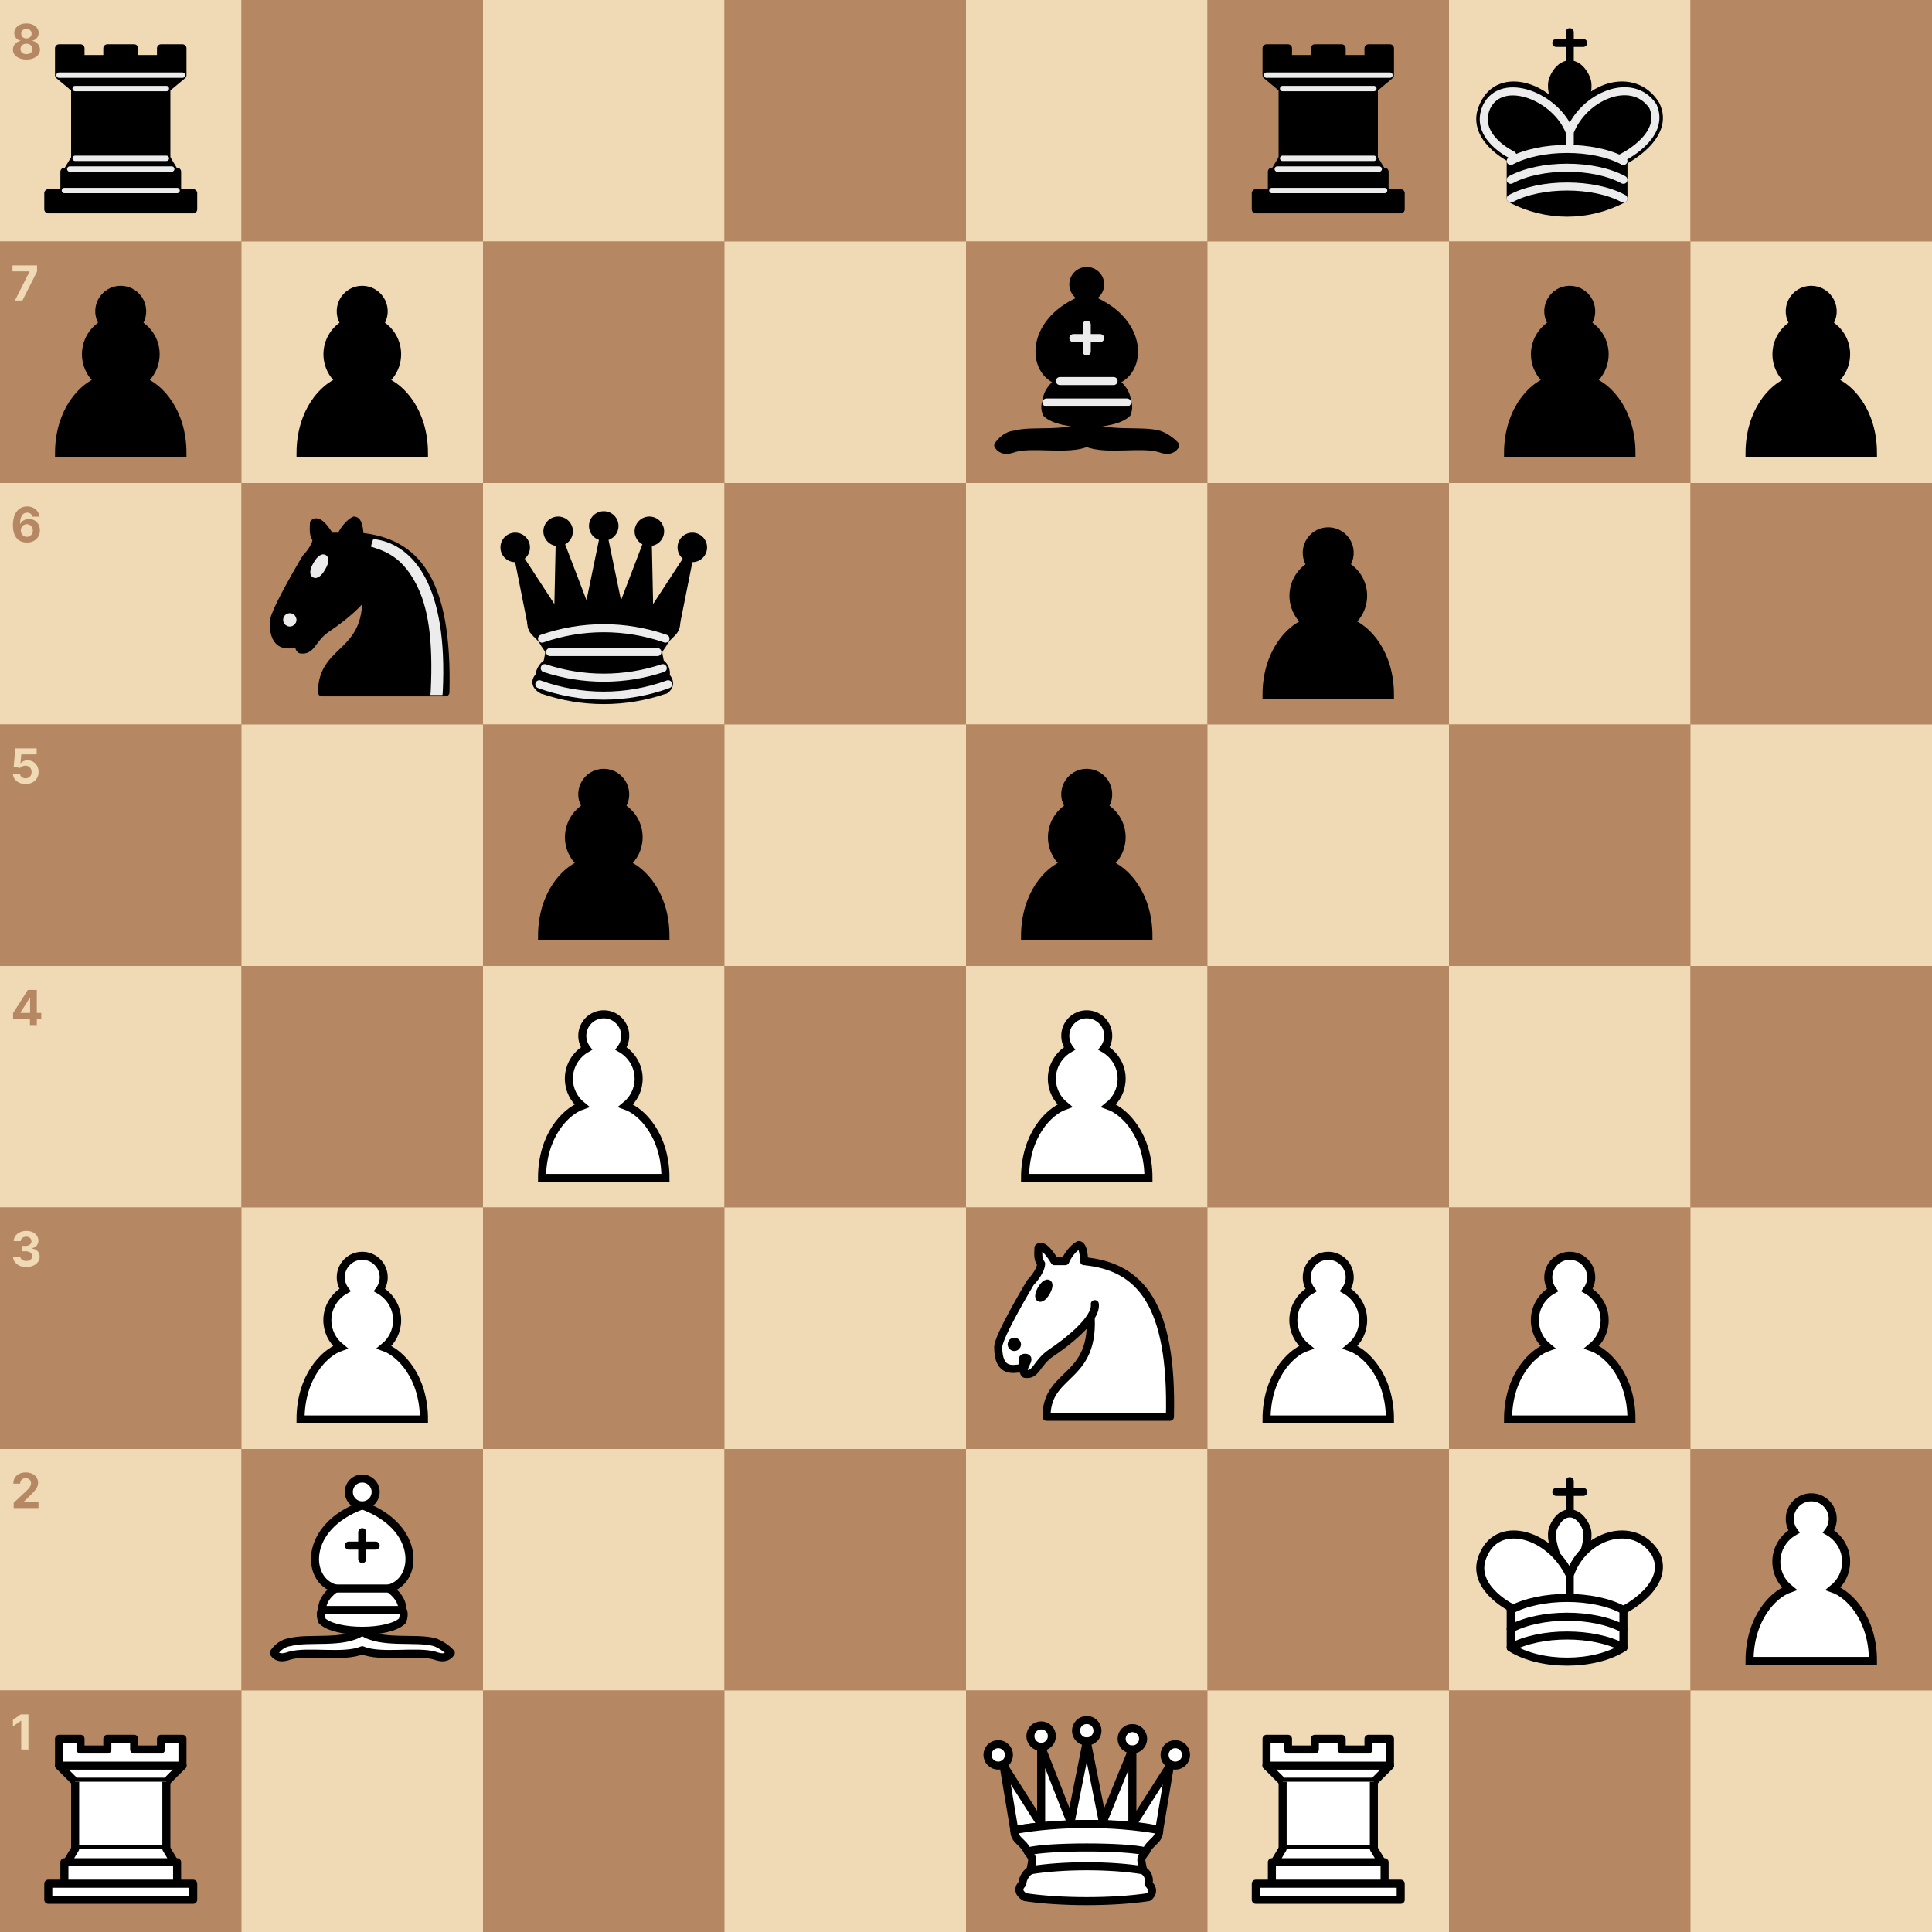
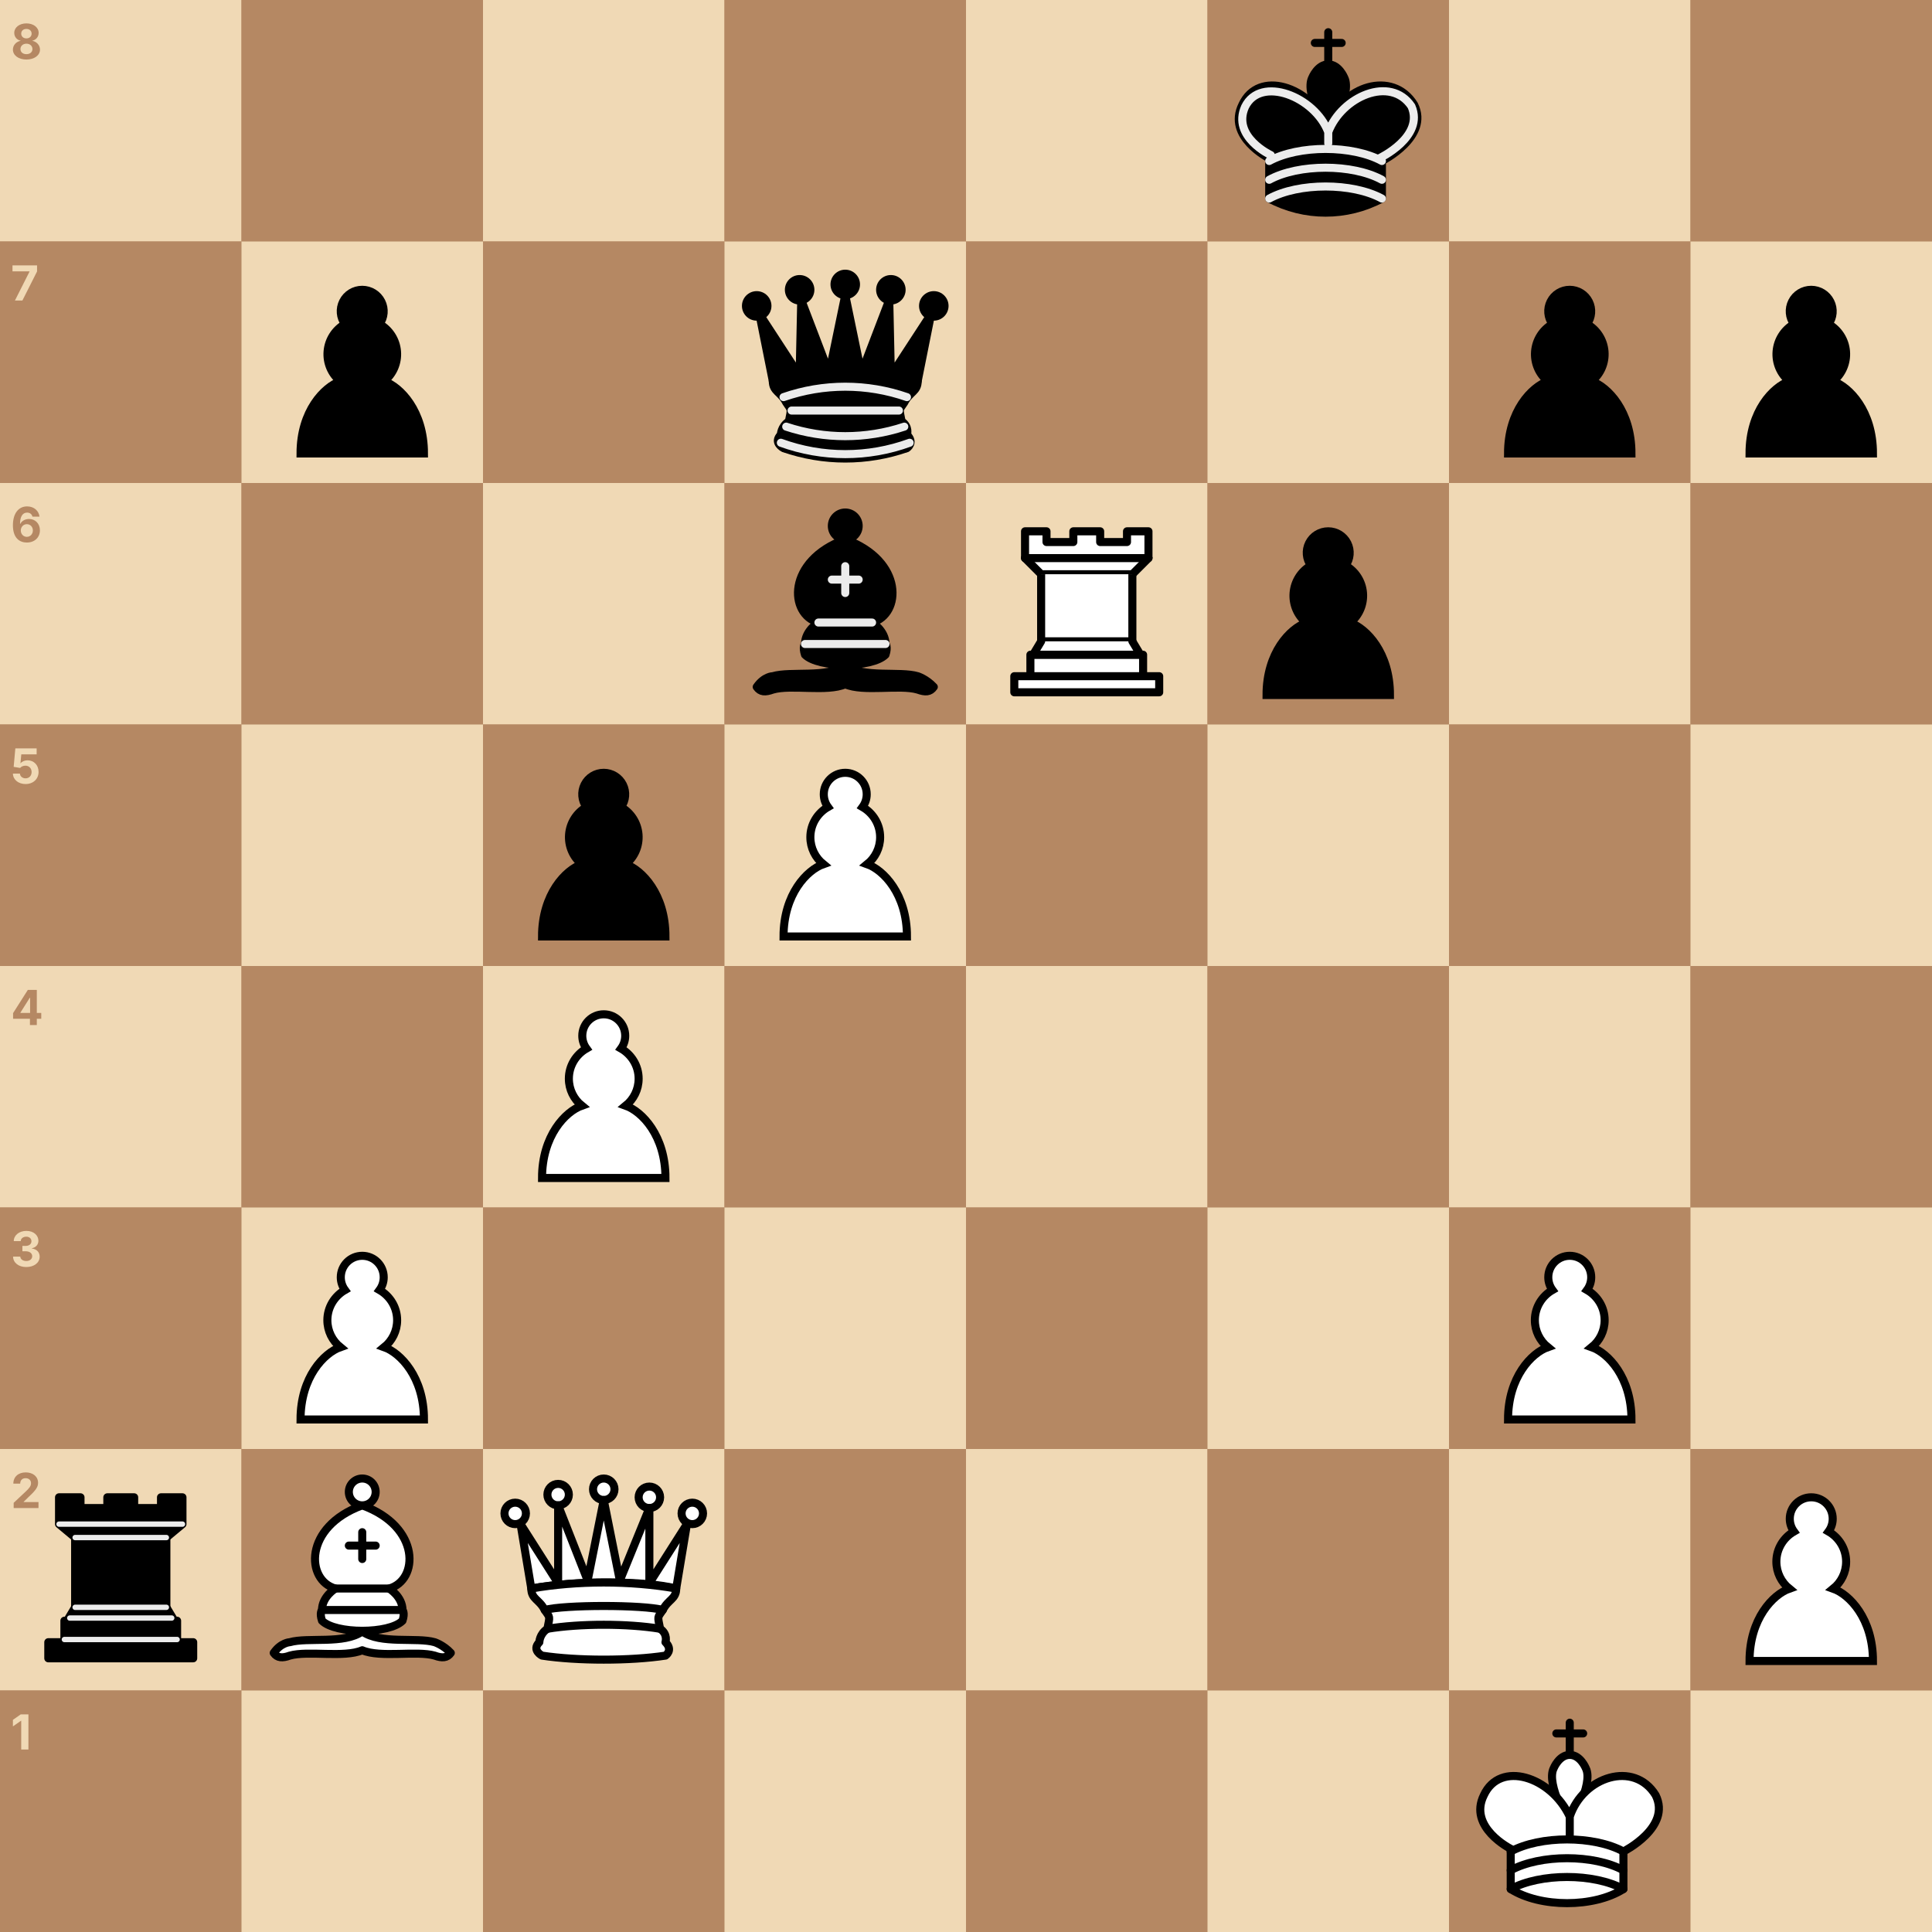
<svg xmlns="http://www.w3.org/2000/svg" viewBox="0 0 360 360" width="360" height="360">
  <rect width="360" height="360" rx="3" fill="#b58863" />
  <rect x="0" y="0" width="45" height="45" fill="#f0d9b5" />
  <rect x="45" y="0" width="45" height="45" fill="#b58863" />
  <rect x="90" y="0" width="45" height="45" fill="#f0d9b5" />
  <rect x="135" y="0" width="45" height="45" fill="#b58863" />
  <rect x="180" y="0" width="45" height="45" fill="#f0d9b5" />
  <rect x="225" y="0" width="45" height="45" fill="#b58863" />
  <rect x="270" y="0" width="45" height="45" fill="#f0d9b5" />
  <rect x="315" y="0" width="45" height="45" fill="#b58863" />
  <rect x="0" y="45" width="45" height="45" fill="#b58863" />
  <rect x="45" y="45" width="45" height="45" fill="#f0d9b5" />
  <rect x="90" y="45" width="45" height="45" fill="#b58863" />
  <rect x="135" y="45" width="45" height="45" fill="#f0d9b5" />
  <rect x="180" y="45" width="45" height="45" fill="#b58863" />
  <rect x="225" y="45" width="45" height="45" fill="#f0d9b5" />
  <rect x="270" y="45" width="45" height="45" fill="#b58863" />
  <rect x="315" y="45" width="45" height="45" fill="#f0d9b5" />
  <rect x="0" y="90" width="45" height="45" fill="#f0d9b5" />
  <rect x="45" y="90" width="45" height="45" fill="#b58863" />
  <rect x="90" y="90" width="45" height="45" fill="#f0d9b5" />
  <rect x="135" y="90" width="45" height="45" fill="#b58863" />
  <rect x="180" y="90" width="45" height="45" fill="#f0d9b5" />
  <rect x="225" y="90" width="45" height="45" fill="#b58863" />
  <rect x="270" y="90" width="45" height="45" fill="#f0d9b5" />
  <rect x="315" y="90" width="45" height="45" fill="#b58863" />
  <rect x="0" y="135" width="45" height="45" fill="#b58863" />
  <rect x="45" y="135" width="45" height="45" fill="#f0d9b5" />
  <rect x="90" y="135" width="45" height="45" fill="#b58863" />
  <rect x="135" y="135" width="45" height="45" fill="#f0d9b5" />
  <rect x="180" y="135" width="45" height="45" fill="#b58863" />
  <rect x="225" y="135" width="45" height="45" fill="#f0d9b5" />
  <rect x="270" y="135" width="45" height="45" fill="#b58863" />
  <rect x="315" y="135" width="45" height="45" fill="#f0d9b5" />
  <rect x="0" y="180" width="45" height="45" fill="#f0d9b5" />
  <rect x="45" y="180" width="45" height="45" fill="#b58863" />
  <rect x="90" y="180" width="45" height="45" fill="#f0d9b5" />
  <rect x="135" y="180" width="45" height="45" fill="#b58863" />
  <rect x="180" y="180" width="45" height="45" fill="#f0d9b5" />
  <rect x="225" y="180" width="45" height="45" fill="#b58863" />
  <rect x="270" y="180" width="45" height="45" fill="#f0d9b5" />
  <rect x="315" y="180" width="45" height="45" fill="#b58863" />
  <rect x="0" y="225" width="45" height="45" fill="#b58863" />
  <rect x="45" y="225" width="45" height="45" fill="#f0d9b5" />
  <rect x="90" y="225" width="45" height="45" fill="#b58863" />
  <rect x="135" y="225" width="45" height="45" fill="#f0d9b5" />
  <rect x="180" y="225" width="45" height="45" fill="#b58863" />
  <rect x="225" y="225" width="45" height="45" fill="#f0d9b5" />
  <rect x="270" y="225" width="45" height="45" fill="#b58863" />
  <rect x="315" y="225" width="45" height="45" fill="#f0d9b5" />
  <rect x="0" y="270" width="45" height="45" fill="#f0d9b5" />
  <rect x="45" y="270" width="45" height="45" fill="#b58863" />
  <rect x="90" y="270" width="45" height="45" fill="#f0d9b5" />
  <rect x="135" y="270" width="45" height="45" fill="#b58863" />
  <rect x="180" y="270" width="45" height="45" fill="#f0d9b5" />
  <rect x="225" y="270" width="45" height="45" fill="#b58863" />
  <rect x="270" y="270" width="45" height="45" fill="#f0d9b5" />
  <rect x="315" y="270" width="45" height="45" fill="#b58863" />
  <rect x="0" y="315" width="45" height="45" fill="#b58863" />
  <rect x="45" y="315" width="45" height="45" fill="#f0d9b5" />
  <rect x="90" y="315" width="45" height="45" fill="#b58863" />
  <rect x="135" y="315" width="45" height="45" fill="#f0d9b5" />
  <rect x="180" y="315" width="45" height="45" fill="#b58863" />
  <rect x="225" y="315" width="45" height="45" fill="#f0d9b5" />
  <rect x="270" y="315" width="45" height="45" fill="#b58863" />
  <rect x="315" y="315" width="45" height="45" fill="#f0d9b5" />
  <text x="2" y="11" font-size="9" font-weight="700" font-family="-apple-system,system-ui,sans-serif" fill="#b58863">8</text>
  <text x="43" y="358" font-size="9" font-weight="700" font-family="-apple-system,system-ui,sans-serif" text-anchor="end" fill="#b58863">a</text>
  <text x="2" y="56" font-size="9" font-weight="700" font-family="-apple-system,system-ui,sans-serif" fill="#f0d9b5">7</text>
  <text x="88" y="358" font-size="9" font-weight="700" font-family="-apple-system,system-ui,sans-serif" text-anchor="end" fill="#f0d9b5">b</text>
  <text x="2" y="101" font-size="9" font-weight="700" font-family="-apple-system,system-ui,sans-serif" fill="#b58863">6</text>
  <text x="133" y="358" font-size="9" font-weight="700" font-family="-apple-system,system-ui,sans-serif" text-anchor="end" fill="#b58863">c</text>
  <text x="2" y="146" font-size="9" font-weight="700" font-family="-apple-system,system-ui,sans-serif" fill="#f0d9b5">5</text>
  <text x="178" y="358" font-size="9" font-weight="700" font-family="-apple-system,system-ui,sans-serif" text-anchor="end" fill="#f0d9b5">d</text>
  <text x="2" y="191" font-size="9" font-weight="700" font-family="-apple-system,system-ui,sans-serif" fill="#b58863">4</text>
  <text x="223" y="358" font-size="9" font-weight="700" font-family="-apple-system,system-ui,sans-serif" text-anchor="end" fill="#b58863">e</text>
  <text x="2" y="236" font-size="9" font-weight="700" font-family="-apple-system,system-ui,sans-serif" fill="#f0d9b5">3</text>
  <text x="268" y="358" font-size="9" font-weight="700" font-family="-apple-system,system-ui,sans-serif" text-anchor="end" fill="#f0d9b5">f</text>
  <text x="2" y="281" font-size="9" font-weight="700" font-family="-apple-system,system-ui,sans-serif" fill="#b58863">2</text>
  <text x="313" y="358" font-size="9" font-weight="700" font-family="-apple-system,system-ui,sans-serif" text-anchor="end" fill="#b58863">g</text>
  <text x="2" y="326" font-size="9" font-weight="700" font-family="-apple-system,system-ui,sans-serif" fill="#f0d9b5">1</text>
  <text x="358" y="358" font-size="9" font-weight="700" font-family="-apple-system,system-ui,sans-serif" text-anchor="end" fill="#f0d9b5">h</text>
-   <g transform="translate(0,0)">
-     <g fill-rule="evenodd" stroke="#000" stroke-linecap="round" stroke-linejoin="round" stroke-width="1.5">
-       <path stroke-linecap="butt" d="M9 39h27v-3H9zm3.5-7 1.5-2.5h17l1.5 2.5zm-.5 4v-4h21v4z" />
-       <path stroke-linecap="butt" stroke-linejoin="miter" d="M14 29.5v-13h17v13z" />
-       <path stroke-linecap="butt" d="M14 16.5 11 14h23l-3 2.5zM11 14V9h4v2h5V9h5v2h5V9h4v5z" />
-       <path fill="none" stroke="#ececec" stroke-linejoin="miter" stroke-width="1" d="M12 35.5h21m-20-4h19m-18-2h17m-17-13h17M11 14h23" />
-     </g>
-   </g>
  <g transform="translate(225,0)">
-     <g fill-rule="evenodd" stroke="#000" stroke-linecap="round" stroke-linejoin="round" stroke-width="1.5">
-       <path stroke-linecap="butt" d="M9 39h27v-3H9zm3.5-7 1.5-2.5h17l1.5 2.5zm-.5 4v-4h21v4z" />
-       <path stroke-linecap="butt" stroke-linejoin="miter" d="M14 29.5v-13h17v13z" />
-       <path stroke-linecap="butt" d="M14 16.5 11 14h23l-3 2.5zM11 14V9h4v2h5V9h5v2h5V9h4v5z" />
-       <path fill="none" stroke="#ececec" stroke-linejoin="miter" stroke-width="1" d="M12 35.5h21m-20-4h19m-18-2h17m-17-13h17M11 14h23" />
-     </g>
-   </g>
-   <g transform="translate(270,0)">
    <g fill="none" fill-rule="evenodd" stroke="#000" stroke-linecap="round" stroke-linejoin="round" stroke-width="1.5">
      <path stroke-linejoin="miter" d="M22.5 11.6V6" />
      <path fill="#000" stroke-linecap="butt" stroke-linejoin="miter" d="M22.5 25s4.5-7.5 3-10.5c0 0-1-2.5-3-2.5s-3 2.5-3 2.5c-1.5 3 3 10.5 3 10.5" />
      <path fill="#000" d="M11.5 37a22.3 22.3 0 0 0 21 0v-7s9-4.5 6-10.5c-4-6.5-13.5-3.5-16 4V27v-3.5c-3.5-7.5-13-10.5-16-4-3 6 5 10 5 10z" />
      <path stroke-linejoin="miter" d="M20 8h5" />
      <path stroke="#ececec" d="M32 29.5s8.5-4 6-9.7C34.1 14 25 18 22.5 24.6v2.1-2.1C20 18 9.9 14 7 19.9c-2.5 5.6 4.8 9 4.8 9" />
      <path stroke="#ececec" d="M11.5 30c5.5-3 15.5-3 21 0m-21 3.5c5.5-3 15.5-3 21 0m-21 3.5c5.5-3 15.5-3 21 0" />
    </g>
  </g>
-   <g transform="translate(0,45)">
-     <path stroke="#000" stroke-linecap="round" stroke-width="1.5" d="M22.5 9a4 4 0 0 0-3.22 6.38 6.48 6.48 0 0 0-.87 10.65c-3 1.06-7.41 5.55-7.41 13.47h23c0-7.92-4.41-12.41-7.41-13.47a6.46 6.46 0 0 0-.87-10.65A4.01 4.01 0 0 0 22.5 9z" />
-   </g>
  <g transform="translate(45,45)">
    <path stroke="#000" stroke-linecap="round" stroke-width="1.5" d="M22.5 9a4 4 0 0 0-3.22 6.38 6.48 6.48 0 0 0-.87 10.65c-3 1.06-7.41 5.55-7.41 13.47h23c0-7.92-4.41-12.41-7.41-13.47a6.46 6.46 0 0 0-.87-10.65A4.01 4.01 0 0 0 22.5 9z" />
  </g>
-   <g transform="translate(180,45)">
-     <g fill="none" fill-rule="evenodd" stroke="#000" stroke-linecap="round" stroke-linejoin="round" stroke-width="1.5">
-       <g fill="#000" stroke-linecap="butt">
-         <path d="M9 36c3.4-1 10.1.4 13.5-2 3.4 2.4 10.1 1 13.5 2 0 0 1.6.5 3 2-.7 1-1.6 1-3 .5-3.4-1-10.1.5-13.5-1-3.4 1.5-10.1 0-13.5 1-1.4.5-2.3.5-3-.5 1.4-2 3-2 3-2z" />
-         <path d="M15 32c2.5 2.5 12.5 2.5 15 0 .5-1.5 0-2 0-2 0-2.5-2.5-4-2.5-4 5.5-1.5 6-11.5-5-15.5-11 4-10.5 14-5 15.5 0 0-2.5 1.5-2.5 4 0 0-.5.5 0 2z" />
-         <path d="M25 8a2.5 2.5 0 1 1-5 0 2.5 2.5 0 1 1 5 0z" />
-       </g>
-       <path stroke="#ececec" stroke-linejoin="miter" d="M17.5 26h10M15 30h15m-7.5-14.5v5M20 18h5" />
-     </g>
-   </g>
-   <g transform="translate(270,45)">
-     <path stroke="#000" stroke-linecap="round" stroke-width="1.5" d="M22.5 9a4 4 0 0 0-3.22 6.38 6.48 6.48 0 0 0-.87 10.65c-3 1.06-7.41 5.55-7.41 13.47h23c0-7.92-4.41-12.41-7.41-13.47a6.46 6.46 0 0 0-.87-10.65A4.01 4.01 0 0 0 22.5 9z" />
-   </g>
-   <g transform="translate(315,45)">
-     <path stroke="#000" stroke-linecap="round" stroke-width="1.5" d="M22.5 9a4 4 0 0 0-3.22 6.38 6.48 6.48 0 0 0-.87 10.65c-3 1.06-7.41 5.55-7.41 13.47h23c0-7.92-4.41-12.41-7.41-13.47a6.46 6.46 0 0 0-.87-10.65A4.01 4.01 0 0 0 22.5 9z" />
-   </g>
-   <g transform="translate(45,90)">
-     <g fill="none" fill-rule="evenodd" stroke="#000" stroke-linecap="round" stroke-linejoin="round" stroke-width="1.5">
-       <path fill="#000" d="M22 10c10.5 1 16.5 8 16 29H15c0-9 10-6.5 8-21" />
-       <path fill="#000" d="M24 18c.38 2.91-5.55 7.37-8 9-3 2-2.82 4.34-5 4-1.04-.94 1.41-3.04 0-3-1 0 .19 1.23-1 2-1 0-4 1-4-4 0-2 6-12 6-12s1.89-1.9 2-3.5c-.73-1-.5-2-.5-3 1-1 3 2.5 3 2.5h2s.78-2 2.5-3c1 0 1 3 1 3" />
-       <path fill="#ececec" stroke="#ececec" d="M9.5 25.5a.5.5 0 1 1-1 0 .5.5 0 1 1 1 0m5.43-9.75a.5 1.5 30 1 1-.86-.5.5 1.5 30 1 1 .86.5" />
-       <path fill="#ececec" stroke="none" d="m24.55 10.4-.45 1.45.5.15c3.15 1 5.65 2.49 7.9 6.75S35.75 29.06 35.25 39l-.05.5h2.25l.05-.5c.5-10.06-.88-16.85-3.25-21.34s-5.79-6.64-9.19-7.16z" />
-     </g>
-   </g>
-   <g transform="translate(90,90)">
+   <g transform="translate(135,45)">
    <g fill-rule="evenodd" stroke="#000" stroke-linecap="round" stroke-linejoin="round" stroke-width="1.5">
      <g stroke="none">
        <circle cx="6" cy="12" r="2.75" />
        <circle cx="14" cy="9" r="2.75" />
        <circle cx="22.5" cy="8" r="2.75" />
        <circle cx="31" cy="9" r="2.75" />
        <circle cx="39" cy="12" r="2.75" />
      </g>
      <path stroke-linecap="butt" d="M9 26c8.5-1.5 21-1.5 27 0l2.5-12.5L31 25l-.3-14.1-5.2 13.6-3-14.5-3 14.5-5.2-13.6L14 25 6.5 13.5z" />
      <path stroke-linecap="butt" d="M9 26c0 2 1.5 2 2.5 4 1 1.5 1 1 .5 3.5-1.5 1-1.5 2.5-1.5 2.5-1.5 1.5.5 2.5.5 2.5 6.5 1 16.5 1 23 0 0 0 1.5-1 0-2.5 0 0 .5-1.5-1-2.5-.5-2.5-.5-2 .5-3.5 1-2 2.5-2 2.5-4-8.5-1.5-18.5-1.5-27 0z" />
      <path fill="none" stroke-linecap="butt" d="M11 38.5a35 35 1 0 0 23 0" />
      <path fill="none" stroke="#ececec" d="M11 29a35 35 1 0 1 23 0m-21.5 2.5h20m-21 3a35 35 1 0 0 22 0m-23 3a35 35 1 0 0 24 0" />
    </g>
  </g>
+   <g transform="translate(270,45)">
+     <path stroke="#000" stroke-linecap="round" stroke-width="1.5" d="M22.5 9a4 4 0 0 0-3.22 6.38 6.48 6.48 0 0 0-.87 10.65c-3 1.06-7.41 5.55-7.41 13.47h23c0-7.92-4.41-12.41-7.41-13.47a6.46 6.46 0 0 0-.87-10.65A4.01 4.01 0 0 0 22.5 9z" />
+   </g>
+   <g transform="translate(315,45)">
+     <path stroke="#000" stroke-linecap="round" stroke-width="1.5" d="M22.5 9a4 4 0 0 0-3.22 6.38 6.48 6.48 0 0 0-.87 10.65c-3 1.06-7.41 5.55-7.41 13.47h23c0-7.92-4.41-12.41-7.41-13.47a6.46 6.46 0 0 0-.87-10.65A4.01 4.01 0 0 0 22.5 9z" />
+   </g>
+   <g transform="translate(135,90)">
+     <g fill="none" fill-rule="evenodd" stroke="#000" stroke-linecap="round" stroke-linejoin="round" stroke-width="1.5">
+       <g fill="#000" stroke-linecap="butt">
+         <path d="M9 36c3.4-1 10.1.4 13.5-2 3.4 2.4 10.1 1 13.5 2 0 0 1.6.5 3 2-.7 1-1.6 1-3 .5-3.4-1-10.1.5-13.5-1-3.4 1.5-10.1 0-13.5 1-1.4.5-2.3.5-3-.5 1.4-2 3-2 3-2z" />
+         <path d="M15 32c2.5 2.5 12.5 2.5 15 0 .5-1.5 0-2 0-2 0-2.5-2.5-4-2.5-4 5.5-1.5 6-11.5-5-15.5-11 4-10.5 14-5 15.5 0 0-2.5 1.5-2.5 4 0 0-.5.5 0 2z" />
+         <path d="M25 8a2.5 2.5 0 1 1-5 0 2.5 2.5 0 1 1 5 0z" />
+       </g>
+       <path stroke="#ececec" stroke-linejoin="miter" d="M17.5 26h10M15 30h15m-7.5-14.5v5M20 18h5" />
+     </g>
+   </g>
+   <g transform="translate(180,90)">
+     <g fill="#fff" fill-rule="evenodd" stroke="#000" stroke-linecap="round" stroke-linejoin="round" stroke-width="1.5">
+       <path stroke-linecap="butt" d="M9 39h27v-3H9zm3-3v-4h21v4zm-1-22V9h4v2h5V9h5v2h5V9h4v5" />
+       <path d="m34 14-3 3H14l-3-3" />
+       <path stroke-linecap="butt" stroke-linejoin="miter" d="M31 17v12.5H14V17" />
+       <path d="m31 29.5 1.5 2.5h-20l1.5-2.5" />
+       <path fill="none" stroke-linejoin="miter" d="M11 14h23" />
+     </g>
+   </g>
  <g transform="translate(225,90)">
    <path stroke="#000" stroke-linecap="round" stroke-width="1.5" d="M22.5 9a4 4 0 0 0-3.22 6.38 6.48 6.48 0 0 0-.87 10.65c-3 1.06-7.41 5.55-7.41 13.47h23c0-7.92-4.41-12.41-7.41-13.47a6.46 6.46 0 0 0-.87-10.65A4.01 4.01 0 0 0 22.5 9z" />
  </g>
  <g transform="translate(90,135)">
    <path stroke="#000" stroke-linecap="round" stroke-width="1.5" d="M22.5 9a4 4 0 0 0-3.22 6.38 6.48 6.48 0 0 0-.87 10.65c-3 1.06-7.41 5.55-7.41 13.47h23c0-7.92-4.41-12.41-7.41-13.47a6.46 6.46 0 0 0-.87-10.65A4.01 4.01 0 0 0 22.5 9z" />
  </g>
-   <g transform="translate(180,135)">
-     <path stroke="#000" stroke-linecap="round" stroke-width="1.5" d="M22.5 9a4 4 0 0 0-3.22 6.38 6.48 6.48 0 0 0-.87 10.65c-3 1.06-7.41 5.55-7.41 13.47h23c0-7.92-4.41-12.41-7.41-13.47a6.46 6.46 0 0 0-.87-10.65A4.01 4.01 0 0 0 22.5 9z" />
+   <g transform="translate(135,135)">
+     <path fill="#fff" stroke="#000" stroke-linecap="round" stroke-width="1.5" d="M22.5 9c-2.21 0-4 1.79-4 4 0 .89.29 1.71.78 2.38C17.33 16.5 16 18.59 16 21c0 2.03.94 3.84 2.41 5.03-3 1.06-7.41 5.55-7.41 13.47h23c0-7.92-4.41-12.41-7.41-13.47 1.47-1.19 2.41-3 2.41-5.03 0-2.41-1.33-4.5-3.28-5.62.49-.67.78-1.49.78-2.38 0-2.21-1.79-4-4-4z" />
  </g>
  <g transform="translate(90,180)">
-     <path fill="#fff" stroke="#000" stroke-linecap="round" stroke-width="1.5" d="M22.5 9c-2.21 0-4 1.79-4 4 0 .89.29 1.71.78 2.38C17.33 16.5 16 18.59 16 21c0 2.03.94 3.84 2.41 5.03-3 1.06-7.41 5.55-7.41 13.47h23c0-7.92-4.41-12.41-7.41-13.47 1.47-1.19 2.41-3 2.41-5.03 0-2.41-1.33-4.5-3.28-5.62.49-.67.78-1.49.78-2.38 0-2.21-1.79-4-4-4z" />
-   </g>
-   <g transform="translate(180,180)">
    <path fill="#fff" stroke="#000" stroke-linecap="round" stroke-width="1.5" d="M22.5 9c-2.21 0-4 1.79-4 4 0 .89.29 1.71.78 2.38C17.33 16.5 16 18.59 16 21c0 2.03.94 3.84 2.41 5.03-3 1.06-7.41 5.55-7.41 13.47h23c0-7.92-4.41-12.41-7.41-13.47 1.47-1.19 2.41-3 2.41-5.03 0-2.41-1.33-4.5-3.28-5.62.49-.67.78-1.49.78-2.38 0-2.21-1.79-4-4-4z" />
  </g>
  <g transform="translate(45,225)">
    <path fill="#fff" stroke="#000" stroke-linecap="round" stroke-width="1.5" d="M22.5 9c-2.21 0-4 1.79-4 4 0 .89.29 1.71.78 2.38C17.33 16.5 16 18.59 16 21c0 2.03.94 3.84 2.41 5.03-3 1.06-7.41 5.55-7.41 13.47h23c0-7.92-4.41-12.41-7.41-13.47 1.47-1.19 2.41-3 2.41-5.03 0-2.41-1.33-4.5-3.28-5.62.49-.67.78-1.49.78-2.38 0-2.21-1.79-4-4-4z" />
  </g>
-   <g transform="translate(180,225)">
-     <g fill="none" fill-rule="evenodd" stroke="#000" stroke-linecap="round" stroke-linejoin="round" stroke-width="1.5">
-       <path fill="#fff" d="M22 10c10.5 1 16.5 8 16 29H15c0-9 10-6.5 8-21" />
-       <path fill="#fff" d="M24 18c.38 2.91-5.55 7.37-8 9-3 2-2.82 4.34-5 4-1.042-.94 1.41-3.04 0-3-1 0 .19 1.23-1 2-1 0-4.003 1-4-4 0-2 6-12 6-12s1.89-1.9 2-3.5c-.73-.994-.5-2-.5-3 1-1 3 2.5 3 2.5h2s.78-1.992 2.5-3c1 0 1 3 1 3" />
-       <path fill="#000" d="M9.5 25.5a.5.5 0 1 1-1 0 .5.5 0 1 1 1 0m5.433-9.75a.5 1.5 30 1 1-.866-.5.5 1.5 30 1 1 .866.5" />
-     </g>
-   </g>
-   <g transform="translate(225,225)">
+   <g transform="translate(270,225)">
    <path fill="#fff" stroke="#000" stroke-linecap="round" stroke-width="1.5" d="M22.5 9c-2.21 0-4 1.79-4 4 0 .89.29 1.71.78 2.38C17.33 16.5 16 18.59 16 21c0 2.03.94 3.84 2.41 5.03-3 1.06-7.41 5.55-7.41 13.47h23c0-7.92-4.41-12.41-7.41-13.47 1.47-1.19 2.41-3 2.41-5.03 0-2.41-1.33-4.5-3.28-5.62.49-.67.78-1.49.78-2.38 0-2.21-1.79-4-4-4z" />
  </g>
-   <g transform="translate(270,225)">
-     <path fill="#fff" stroke="#000" stroke-linecap="round" stroke-width="1.5" d="M22.5 9c-2.21 0-4 1.79-4 4 0 .89.29 1.71.78 2.38C17.33 16.5 16 18.59 16 21c0 2.03.94 3.84 2.41 5.03-3 1.06-7.41 5.55-7.41 13.47h23c0-7.92-4.41-12.41-7.41-13.47 1.47-1.19 2.41-3 2.41-5.03 0-2.41-1.33-4.5-3.28-5.62.49-.67.78-1.49.78-2.38 0-2.21-1.79-4-4-4z" />
+   <g transform="translate(0,270)">
+     <g fill-rule="evenodd" stroke="#000" stroke-linecap="round" stroke-linejoin="round" stroke-width="1.5">
+       <path stroke-linecap="butt" d="M9 39h27v-3H9zm3.5-7 1.5-2.5h17l1.5 2.5zm-.5 4v-4h21v4z" />
+       <path stroke-linecap="butt" stroke-linejoin="miter" d="M14 29.5v-13h17v13z" />
+       <path stroke-linecap="butt" d="M14 16.5 11 14h23l-3 2.5zM11 14V9h4v2h5V9h5v2h5V9h4v5z" />
+       <path fill="none" stroke="#ececec" stroke-linejoin="miter" stroke-width="1" d="M12 35.5h21m-20-4h19m-18-2h17m-17-13h17M11 14h23" />
+     </g>
  </g>
  <g transform="translate(45,270)">
    <g fill="none" fill-rule="evenodd" stroke="#000" stroke-linecap="round" stroke-linejoin="round" stroke-width="1.5">
      <g fill="#fff" stroke-linecap="butt">
        <path d="M9 36c3.39-.97 10.11.43 13.5-2 3.39 2.43 10.11 1.03 13.5 2 0 0 1.65.54 3 2-.68.97-1.65.99-3 .5-3.39-.97-10.11.46-13.5-1-3.39 1.46-10.11.03-13.5 1-1.35.49-2.32.47-3-.5 1.35-1.94 3-2 3-2z" />
        <path d="M15 32c2.5 2.5 12.5 2.5 15 0 .5-1.5 0-2 0-2 0-2.5-2.5-4-2.5-4 5.5-1.5 6-11.5-5-15.5-11 4-10.5 14-5 15.5 0 0-2.5 1.5-2.5 4 0 0-.5.5 0 2z" />
        <path d="M25 8a2.5 2.5 0 1 1-5 0 2.5 2.5 0 1 1 5 0z" />
      </g>
      <path stroke-linejoin="miter" d="M17.5 26h10M15 30h15m-7.5-14.5v5M20 18h5" />
    </g>
  </g>
-   <g transform="translate(270,270)">
+   <g transform="translate(90,270)">
+     <g fill="#fff" fill-rule="evenodd" stroke="#000" stroke-linecap="round" stroke-linejoin="round" stroke-width="1.5">
+       <path d="M8 12a2 2 0 1 1-4 0 2 2 0 1 1 4 0m16.5-4.5a2 2 0 1 1-4 0 2 2 0 1 1 4 0M41 12a2 2 0 1 1-4 0 2 2 0 1 1 4 0M16 8.5a2 2 0 1 1-4 0 2 2 0 1 1 4 0M33 9a2 2 0 1 1-4 0 2 2 0 1 1 4 0" />
+       <path stroke-linecap="butt" d="M9 26c8.5-1.5 21-1.5 27 0l2-12-7 11V11l-5.5 13.5-3-15-3 15-5.5-14V25L7 14z" />
+       <path stroke-linecap="butt" d="M9 26c0 2 1.5 2 2.5 4 1 1.5 1 1 .5 3.5-1.5 1-1.5 2.5-1.5 2.5-1.5 1.5.5 2.5.5 2.5 6.5 1 16.5 1 23 0 0 0 1.5-1 0-2.5 0 0 .5-1.5-1-2.5-.5-2.5-.5-2 .5-3.5 1-2 2.5-2 2.5-4-8.5-1.5-18.5-1.5-27 0z" />
+       <path fill="none" d="M11.5 30c3.5-1 18.5-1 22 0M12 33.5c6-1 15-1 21 0" />
+     </g>
+   </g>
+   <g transform="translate(315,270)">
+     <path fill="#fff" stroke="#000" stroke-linecap="round" stroke-width="1.5" d="M22.5 9c-2.21 0-4 1.79-4 4 0 .89.29 1.71.78 2.38C17.33 16.5 16 18.59 16 21c0 2.03.94 3.84 2.41 5.03-3 1.06-7.41 5.55-7.41 13.47h23c0-7.92-4.41-12.41-7.41-13.47 1.47-1.19 2.41-3 2.41-5.03 0-2.41-1.33-4.5-3.28-5.62.49-.67.78-1.49.78-2.38 0-2.21-1.79-4-4-4z" />
+   </g>
+   <g transform="translate(270,315)">
    <g fill="none" fill-rule="evenodd" stroke="#000" stroke-linecap="round" stroke-linejoin="round" stroke-width="1.5">
      <path stroke-linejoin="miter" d="M22.5 11.63V6M20 8h5" />
      <path fill="#fff" stroke-linecap="butt" stroke-linejoin="miter" d="M22.5 25s4.5-7.5 3-10.5c0 0-1-2.5-3-2.5s-3 2.5-3 2.5c-1.5 3 3 10.5 3 10.5" />
      <path fill="#fff" d="M11.5 37c5.5 3.5 15.5 3.5 21 0v-7s9-4.5 6-10.5c-4-6.5-13.5-3.5-16 4V27v-3.5c-3.5-7.5-13-10.5-16-4-3 6 5 10 5 10z" />
      <path d="M11.5 30c5.5-3 15.5-3 21 0m-21 3.5c5.5-3 15.5-3 21 0m-21 3.5c5.5-3 15.5-3 21 0" />
    </g>
  </g>
-   <g transform="translate(315,270)">
-     <path fill="#fff" stroke="#000" stroke-linecap="round" stroke-width="1.5" d="M22.5 9c-2.21 0-4 1.79-4 4 0 .89.29 1.71.78 2.38C17.33 16.5 16 18.59 16 21c0 2.03.94 3.84 2.41 5.03-3 1.06-7.41 5.55-7.41 13.47h23c0-7.92-4.41-12.41-7.41-13.47 1.47-1.19 2.41-3 2.41-5.03 0-2.41-1.33-4.5-3.28-5.62.49-.67.78-1.49.78-2.38 0-2.21-1.79-4-4-4z" />
-   </g>
-   <g transform="translate(0,315)">
-     <g fill="#fff" fill-rule="evenodd" stroke="#000" stroke-linecap="round" stroke-linejoin="round" stroke-width="1.5">
-       <path stroke-linecap="butt" d="M9 39h27v-3H9zm3-3v-4h21v4zm-1-22V9h4v2h5V9h5v2h5V9h4v5" />
-       <path d="m34 14-3 3H14l-3-3" />
-       <path stroke-linecap="butt" stroke-linejoin="miter" d="M31 17v12.5H14V17" />
-       <path d="m31 29.5 1.5 2.5h-20l1.5-2.5" />
-       <path fill="none" stroke-linejoin="miter" d="M11 14h23" />
-     </g>
-   </g>
-   <g transform="translate(180,315)">
-     <g fill="#fff" fill-rule="evenodd" stroke="#000" stroke-linecap="round" stroke-linejoin="round" stroke-width="1.5">
-       <path d="M8 12a2 2 0 1 1-4 0 2 2 0 1 1 4 0m16.5-4.5a2 2 0 1 1-4 0 2 2 0 1 1 4 0M41 12a2 2 0 1 1-4 0 2 2 0 1 1 4 0M16 8.5a2 2 0 1 1-4 0 2 2 0 1 1 4 0M33 9a2 2 0 1 1-4 0 2 2 0 1 1 4 0" />
-       <path stroke-linecap="butt" d="M9 26c8.5-1.5 21-1.5 27 0l2-12-7 11V11l-5.5 13.5-3-15-3 15-5.5-14V25L7 14z" />
-       <path stroke-linecap="butt" d="M9 26c0 2 1.5 2 2.5 4 1 1.5 1 1 .5 3.5-1.5 1-1.5 2.5-1.5 2.5-1.5 1.5.5 2.5.5 2.5 6.5 1 16.5 1 23 0 0 0 1.5-1 0-2.5 0 0 .5-1.5-1-2.5-.5-2.5-.5-2 .5-3.5 1-2 2.5-2 2.5-4-8.5-1.5-18.5-1.5-27 0z" />
-       <path fill="none" d="M11.5 30c3.5-1 18.5-1 22 0M12 33.5c6-1 15-1 21 0" />
-     </g>
-   </g>
-   <g transform="translate(225,315)">
-     <g fill="#fff" fill-rule="evenodd" stroke="#000" stroke-linecap="round" stroke-linejoin="round" stroke-width="1.5">
-       <path stroke-linecap="butt" d="M9 39h27v-3H9zm3-3v-4h21v4zm-1-22V9h4v2h5V9h5v2h5V9h4v5" />
-       <path d="m34 14-3 3H14l-3-3" />
-       <path stroke-linecap="butt" stroke-linejoin="miter" d="M31 17v12.5H14V17" />
-       <path d="m31 29.5 1.5 2.5h-20l1.5-2.5" />
-       <path fill="none" stroke-linejoin="miter" d="M11 14h23" />
-     </g>
-   </g>
</svg>
